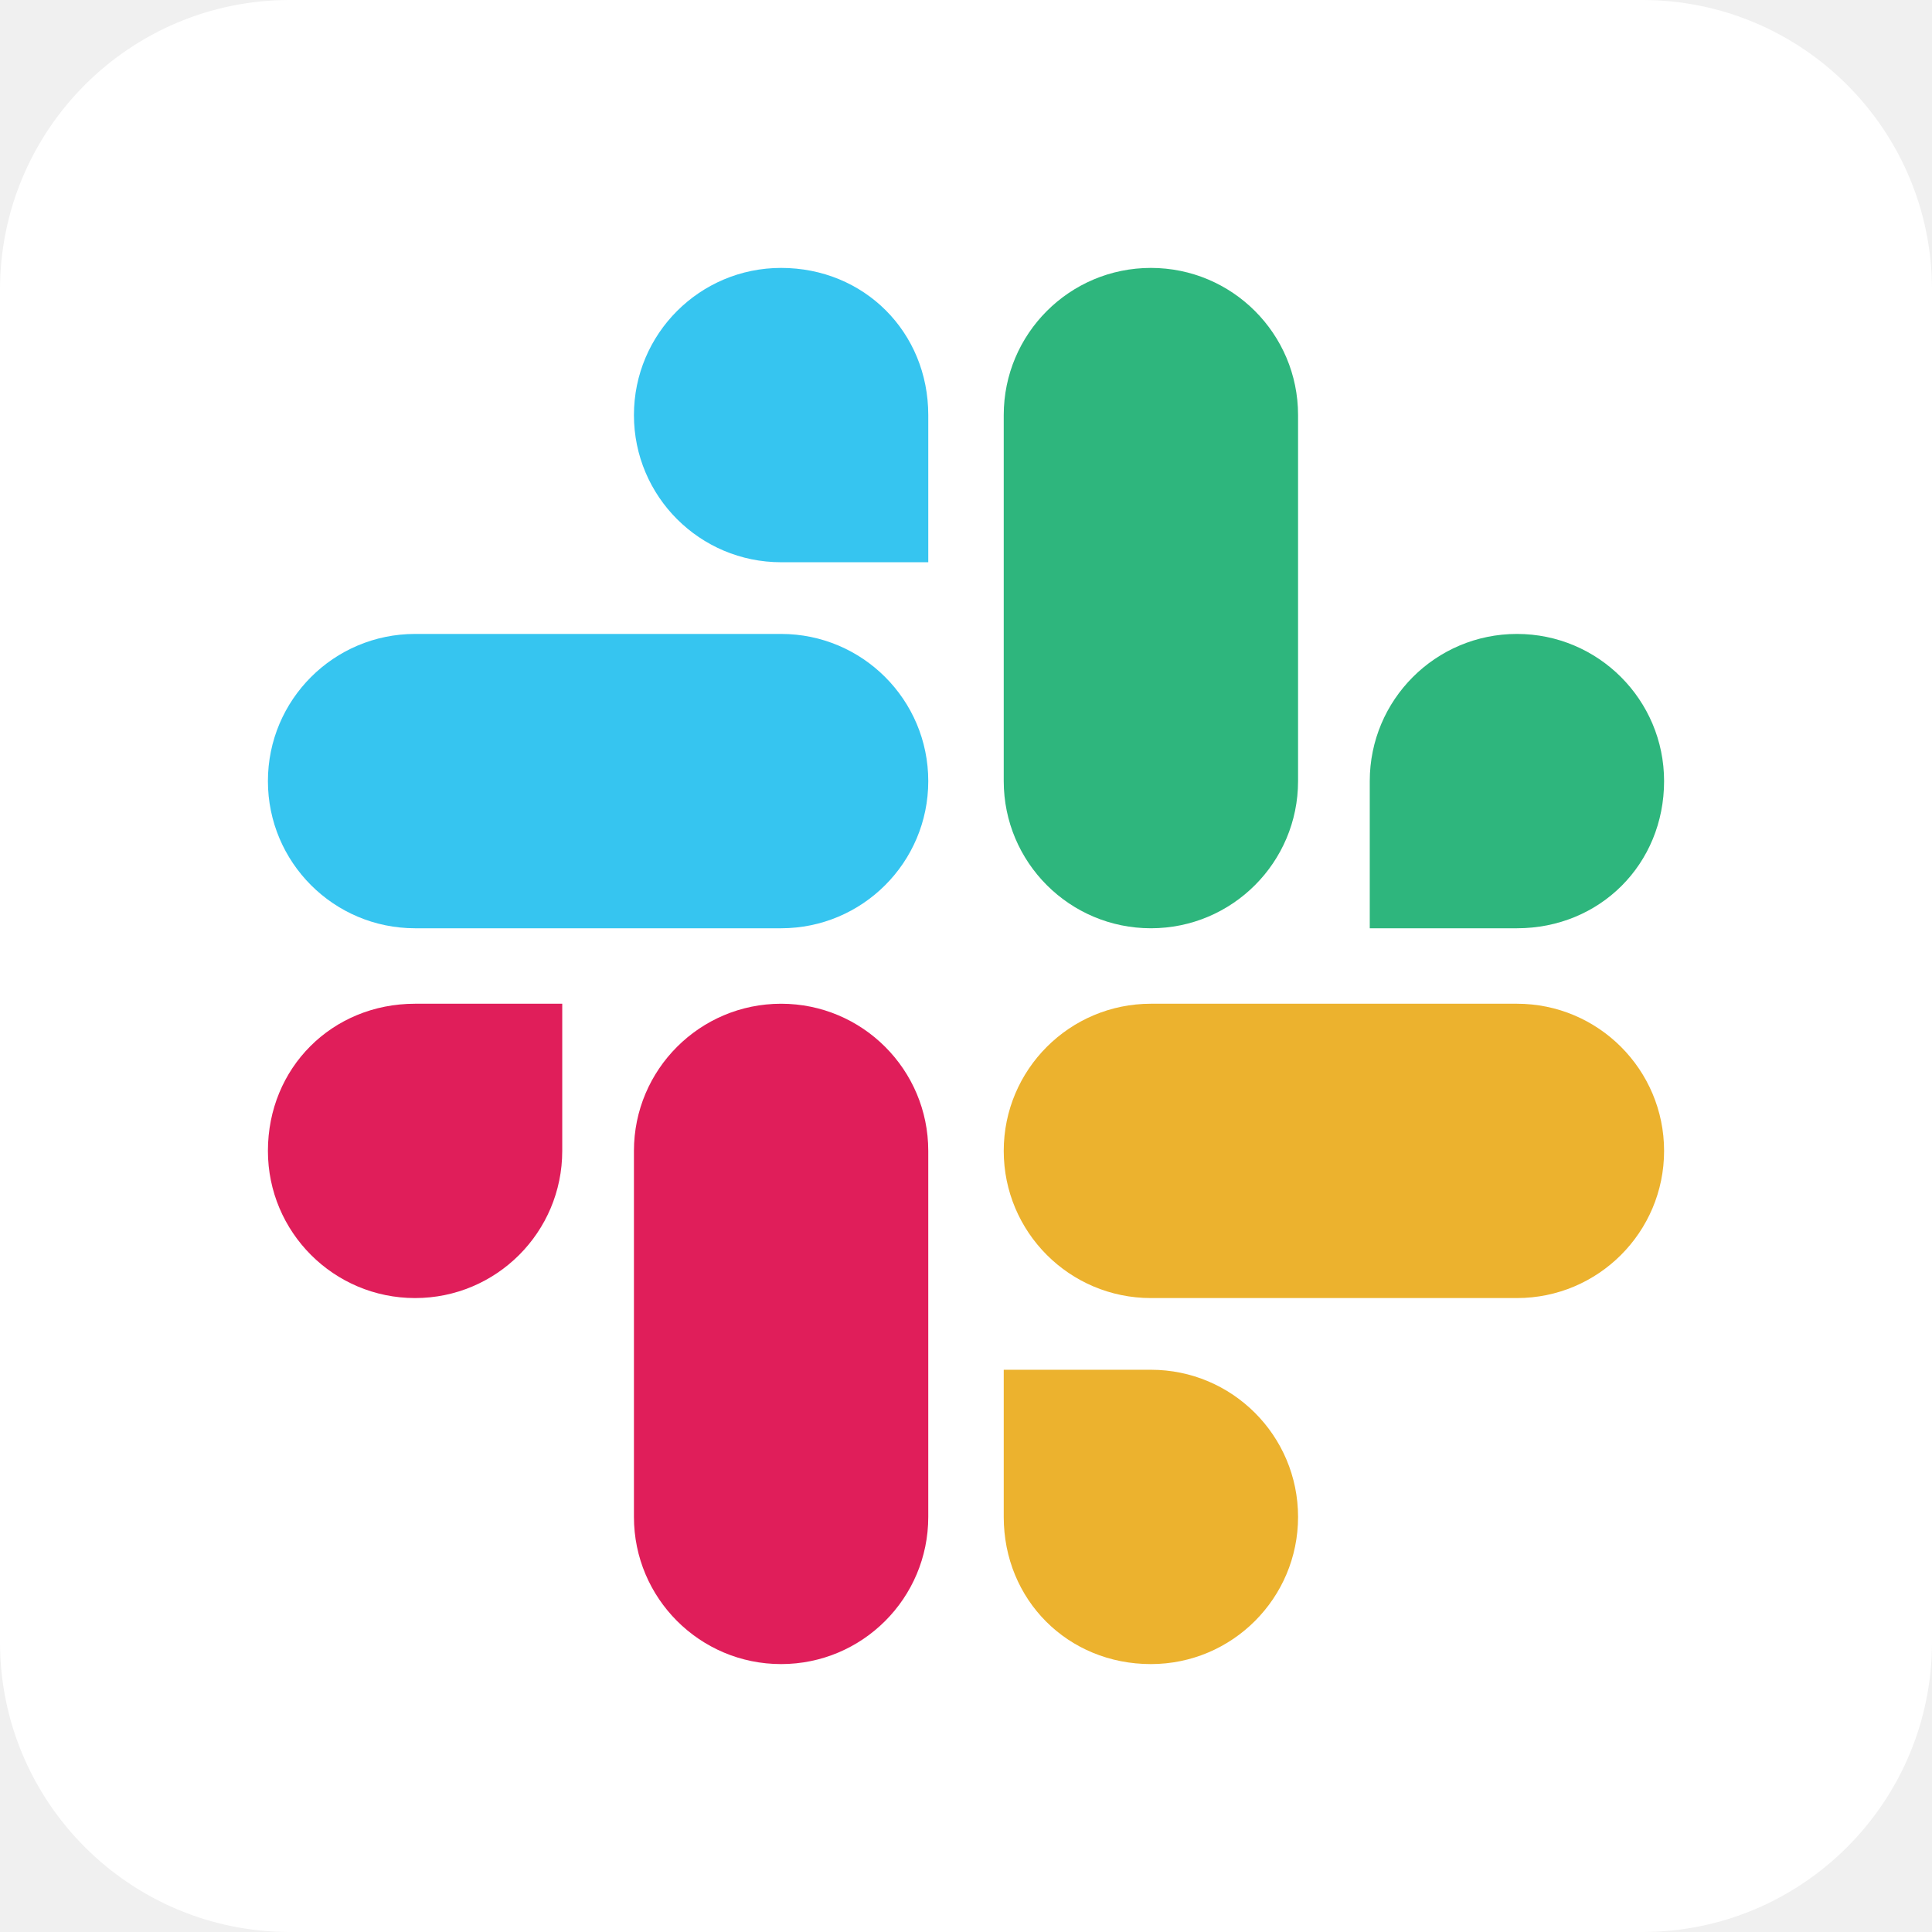
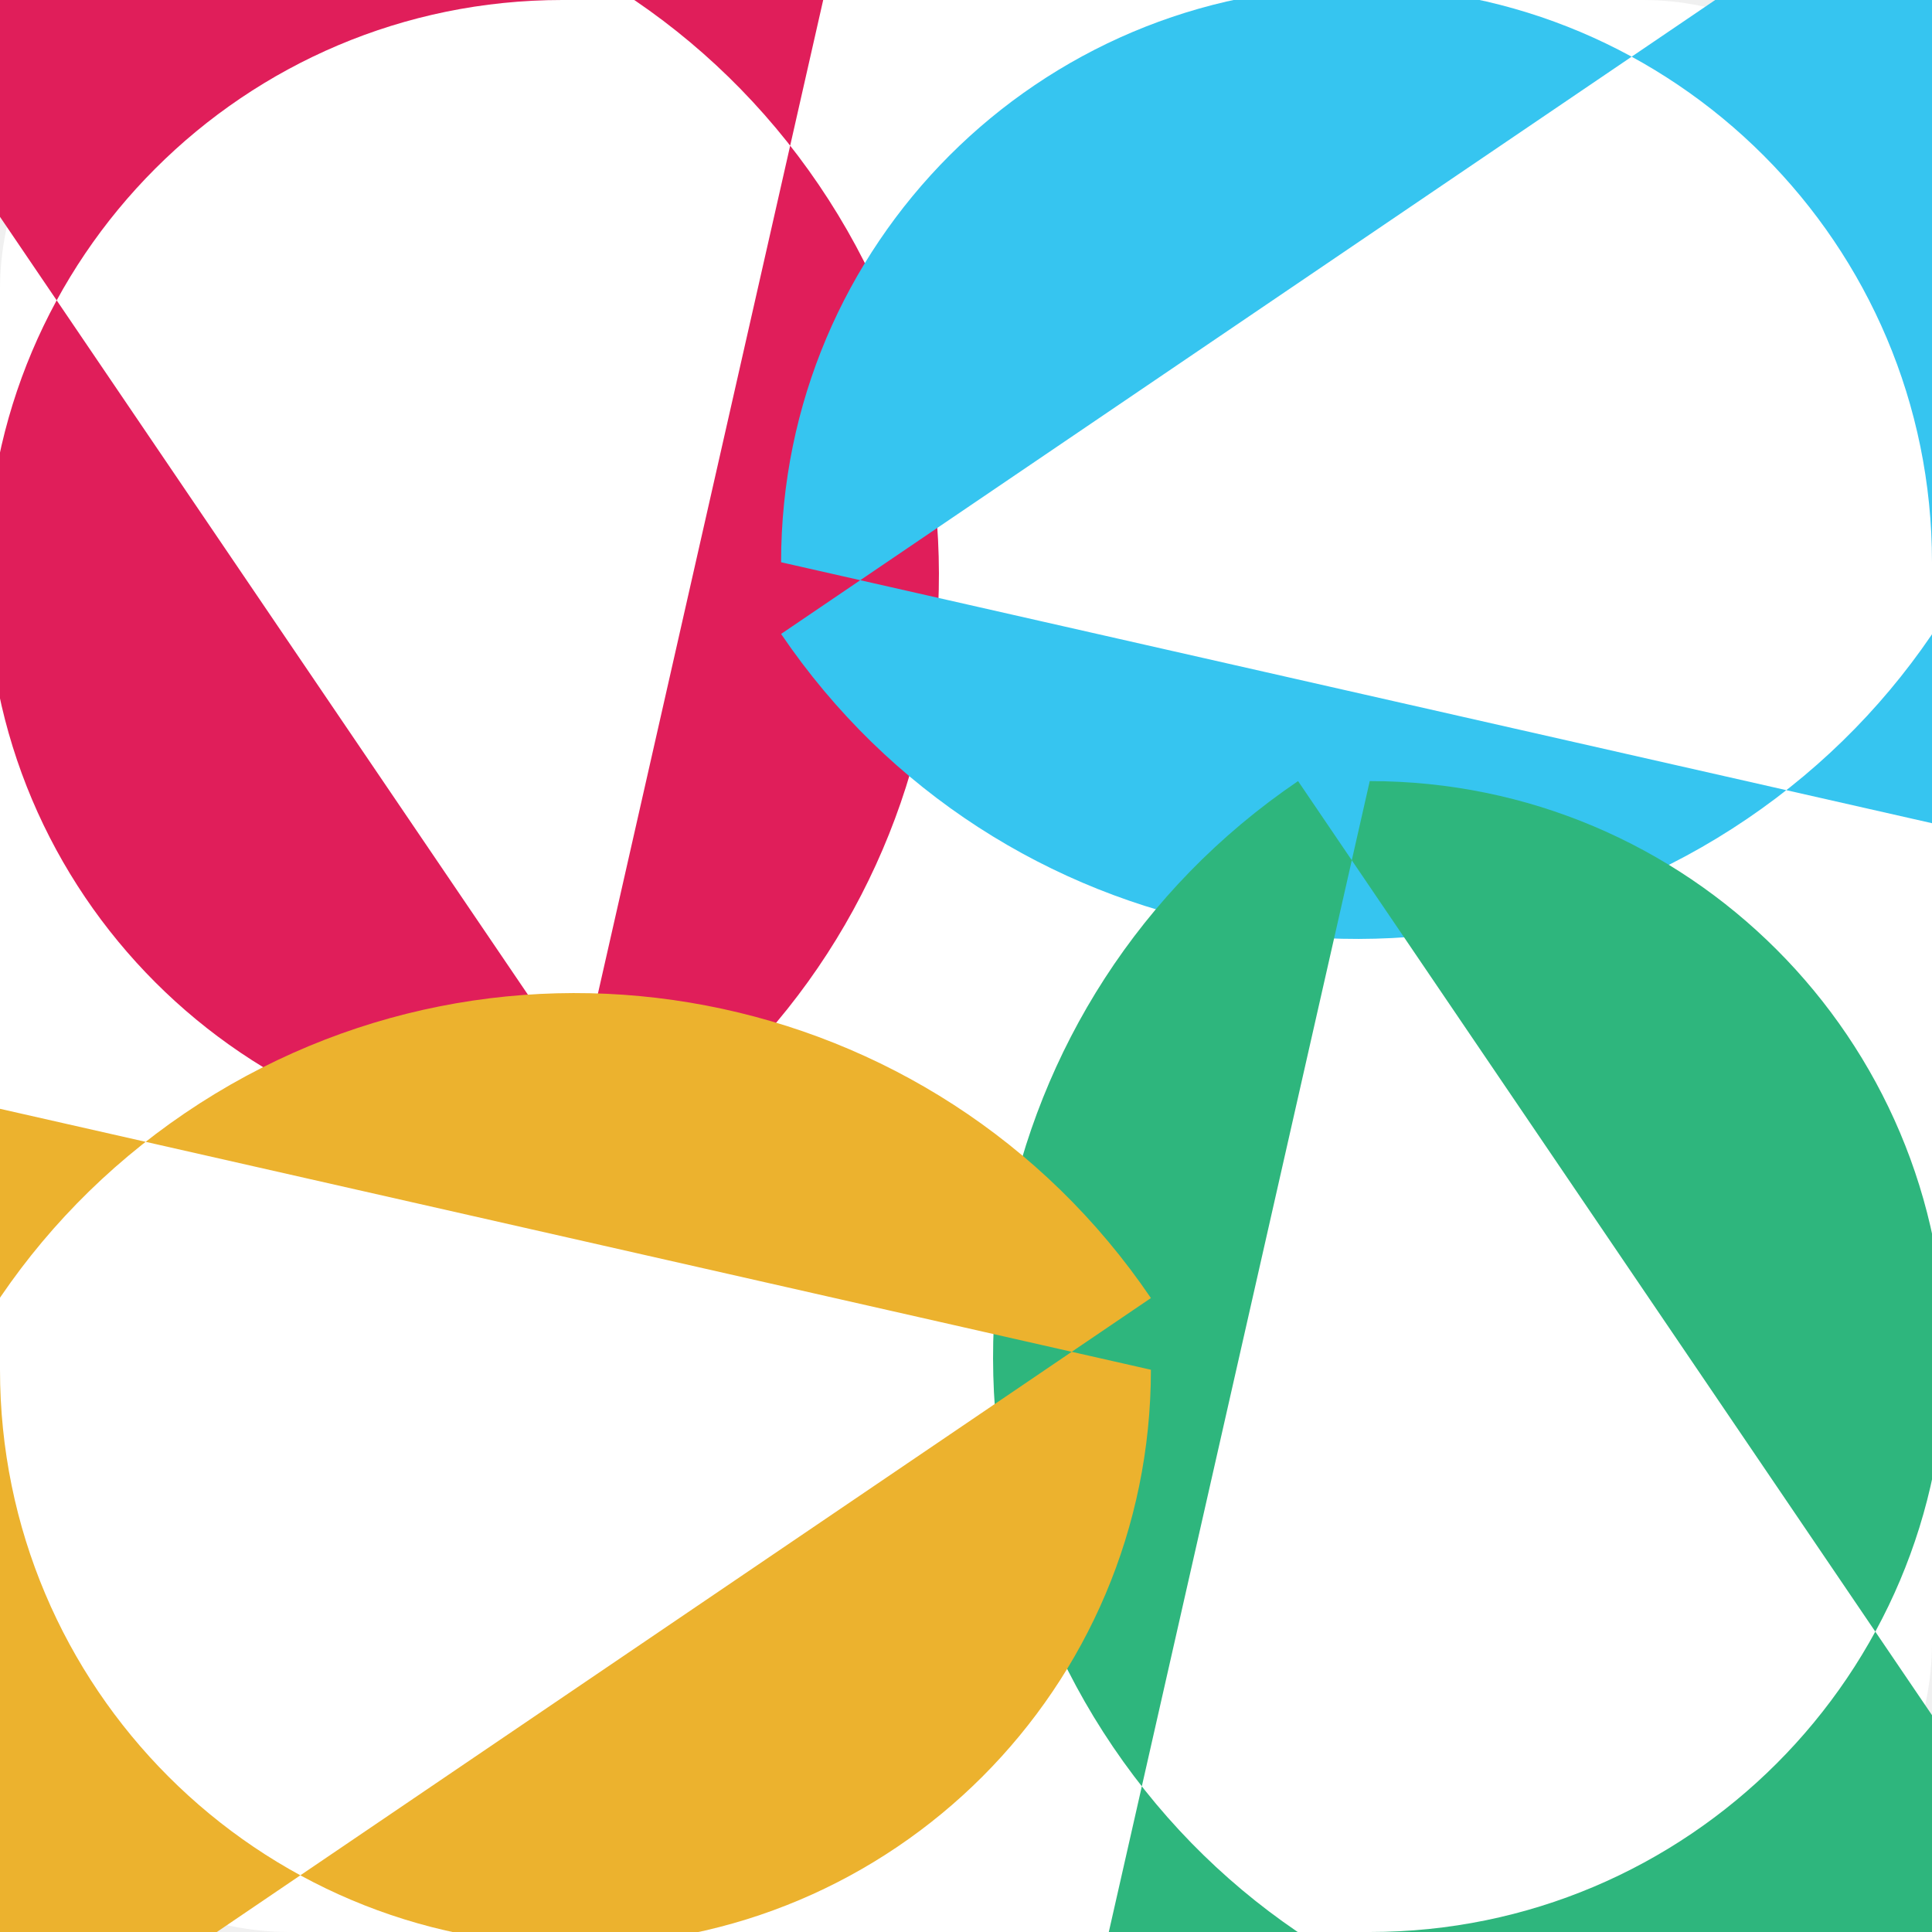
- <svg xmlns="http://www.w3.org/2000/svg" xmlns:xlink="http://www.w3.org/1999/xlink" aria-label="Slack" role="img" viewBox="0 0 512 512">
-   <rect width="512" height="512" rx="15%" fill="#fff" />
-   <g fill="#e01e5a">
-     <path id="a" d="M149 305a39 39 0 01-78 0c0-22 17 -39 39 -39h39zM168 305a39 39 0 0178 0v97a39 39 0 01-78 0z" />
+ <svg xmlns="http://www.w3.org/2000/svg" width="96px" height="96px" viewBox="0 0 96 96" version="1.1">
+   <g id="surface1">
+     <path style=" stroke:none;fill-rule:nonzero;fill:rgb(100%,100%,100%);fill-opacity:1;" d="M 14.398 0 L 81.602 0 C 89.555 0 96 6.445 96 14.398 L 96 81.602 C 96 89.555 89.555 96 81.602 96 L 14.398 96 C 6.445 96 0 89.555 0 81.602 L 0 14.398 C 0 6.445 6.445 0 14.398 0 Z M 14.398 0 " />
+     <path style=" stroke:none;fill-rule:nonzero;fill:rgb(87.843%,11.765%,35.294%);fill-opacity:1;" d="M 27.938 57.188 C 12.145 57.188 -0.656 44.387 -0.656 28.594 C -0.656 12.801 12.145 0 27.938 0 C 27.938 -4.125 31.125 -7.312 35.25 -7.312 L 42.562 -7.312 Z M 31.5 57.188 C 47.293 46.469 51.406 24.98 40.688 9.188 C 29.969 -6.605 8.48 -10.719 -7.312 0 L -7.312 18.188 C -12.336 18.188 -16.406 14.117 -16.406 9.094 C -16.406 4.07 -12.336 0 -7.312 0 Z M 31.5 57.188 " />
+     <path style=" stroke:none;fill-rule:nonzero;fill:rgb(21.176%,77.255%,94.118%);fill-opacity:1;" d="M 38.812 27.938 C 38.812 12.145 51.613 -0.656 67.406 -0.656 C 83.199 -0.656 96 12.145 96 27.938 C 100.125 27.938 103.312 31.125 103.312 35.25 L 103.312 42.562 Z M 38.812 31.5 C 49.531 47.293 71.02 51.406 86.812 40.688 C 102.605 29.969 106.719 8.48 96 -7.312 L 77.812 -7.312 C 77.812 -12.336 81.883 -16.406 86.906 -16.406 C 91.93 -16.406 96 -12.336 96 -7.312 Z M 38.812 31.5 " />
+     <path style=" stroke:none;fill-rule:nonzero;fill:rgb(18.039%,71.373%,49.02%);fill-opacity:1;" d="M 68.062 38.812 C 83.855 38.812 96.656 51.613 96.656 67.406 C 96.656 83.199 83.855 96 68.062 96 C 68.062 100.125 64.875 103.312 60.75 103.312 L 53.438 103.312 Z M 64.5 38.812 C 48.707 49.531 44.594 71.02 55.312 86.812 C 66.031 102.605 87.52 106.719 103.312 96 L 103.312 77.812 C 108.336 77.812 112.406 81.883 112.406 86.906 C 112.406 91.93 108.336 96 103.312 96 Z M 64.5 38.812 " />
+     <path style=" stroke:none;fill-rule:nonzero;fill:rgb(92.549%,69.804%,18.039%);fill-opacity:1;" d="M 57.188 68.062 C 57.188 83.855 44.387 96.656 28.594 96.656 C 12.801 96.656 0 83.855 0 68.062 C -4.125 68.062 -7.312 64.875 -7.312 60.75 L -7.312 53.438 Z M 57.188 64.5 C 46.469 48.707 24.98 44.594 9.188 55.312 C -6.605 66.031 -10.719 87.52 0 103.312 L 18.188 103.312 C 18.188 108.336 14.117 112.406 9.094 112.406 C 4.07 112.406 0 108.336 0 103.312 Z M 57.188 64.5 " />
  </g>
-   <use xlink:href="#a" fill="#36c5f0" transform="rotate(90,256,256)" />
-   <use xlink:href="#a" fill="#2eb67d" transform="rotate(180,256,256)" />
-   <use xlink:href="#a" fill="#ecb22e" transform="rotate(270,256,256)" />
</svg>
